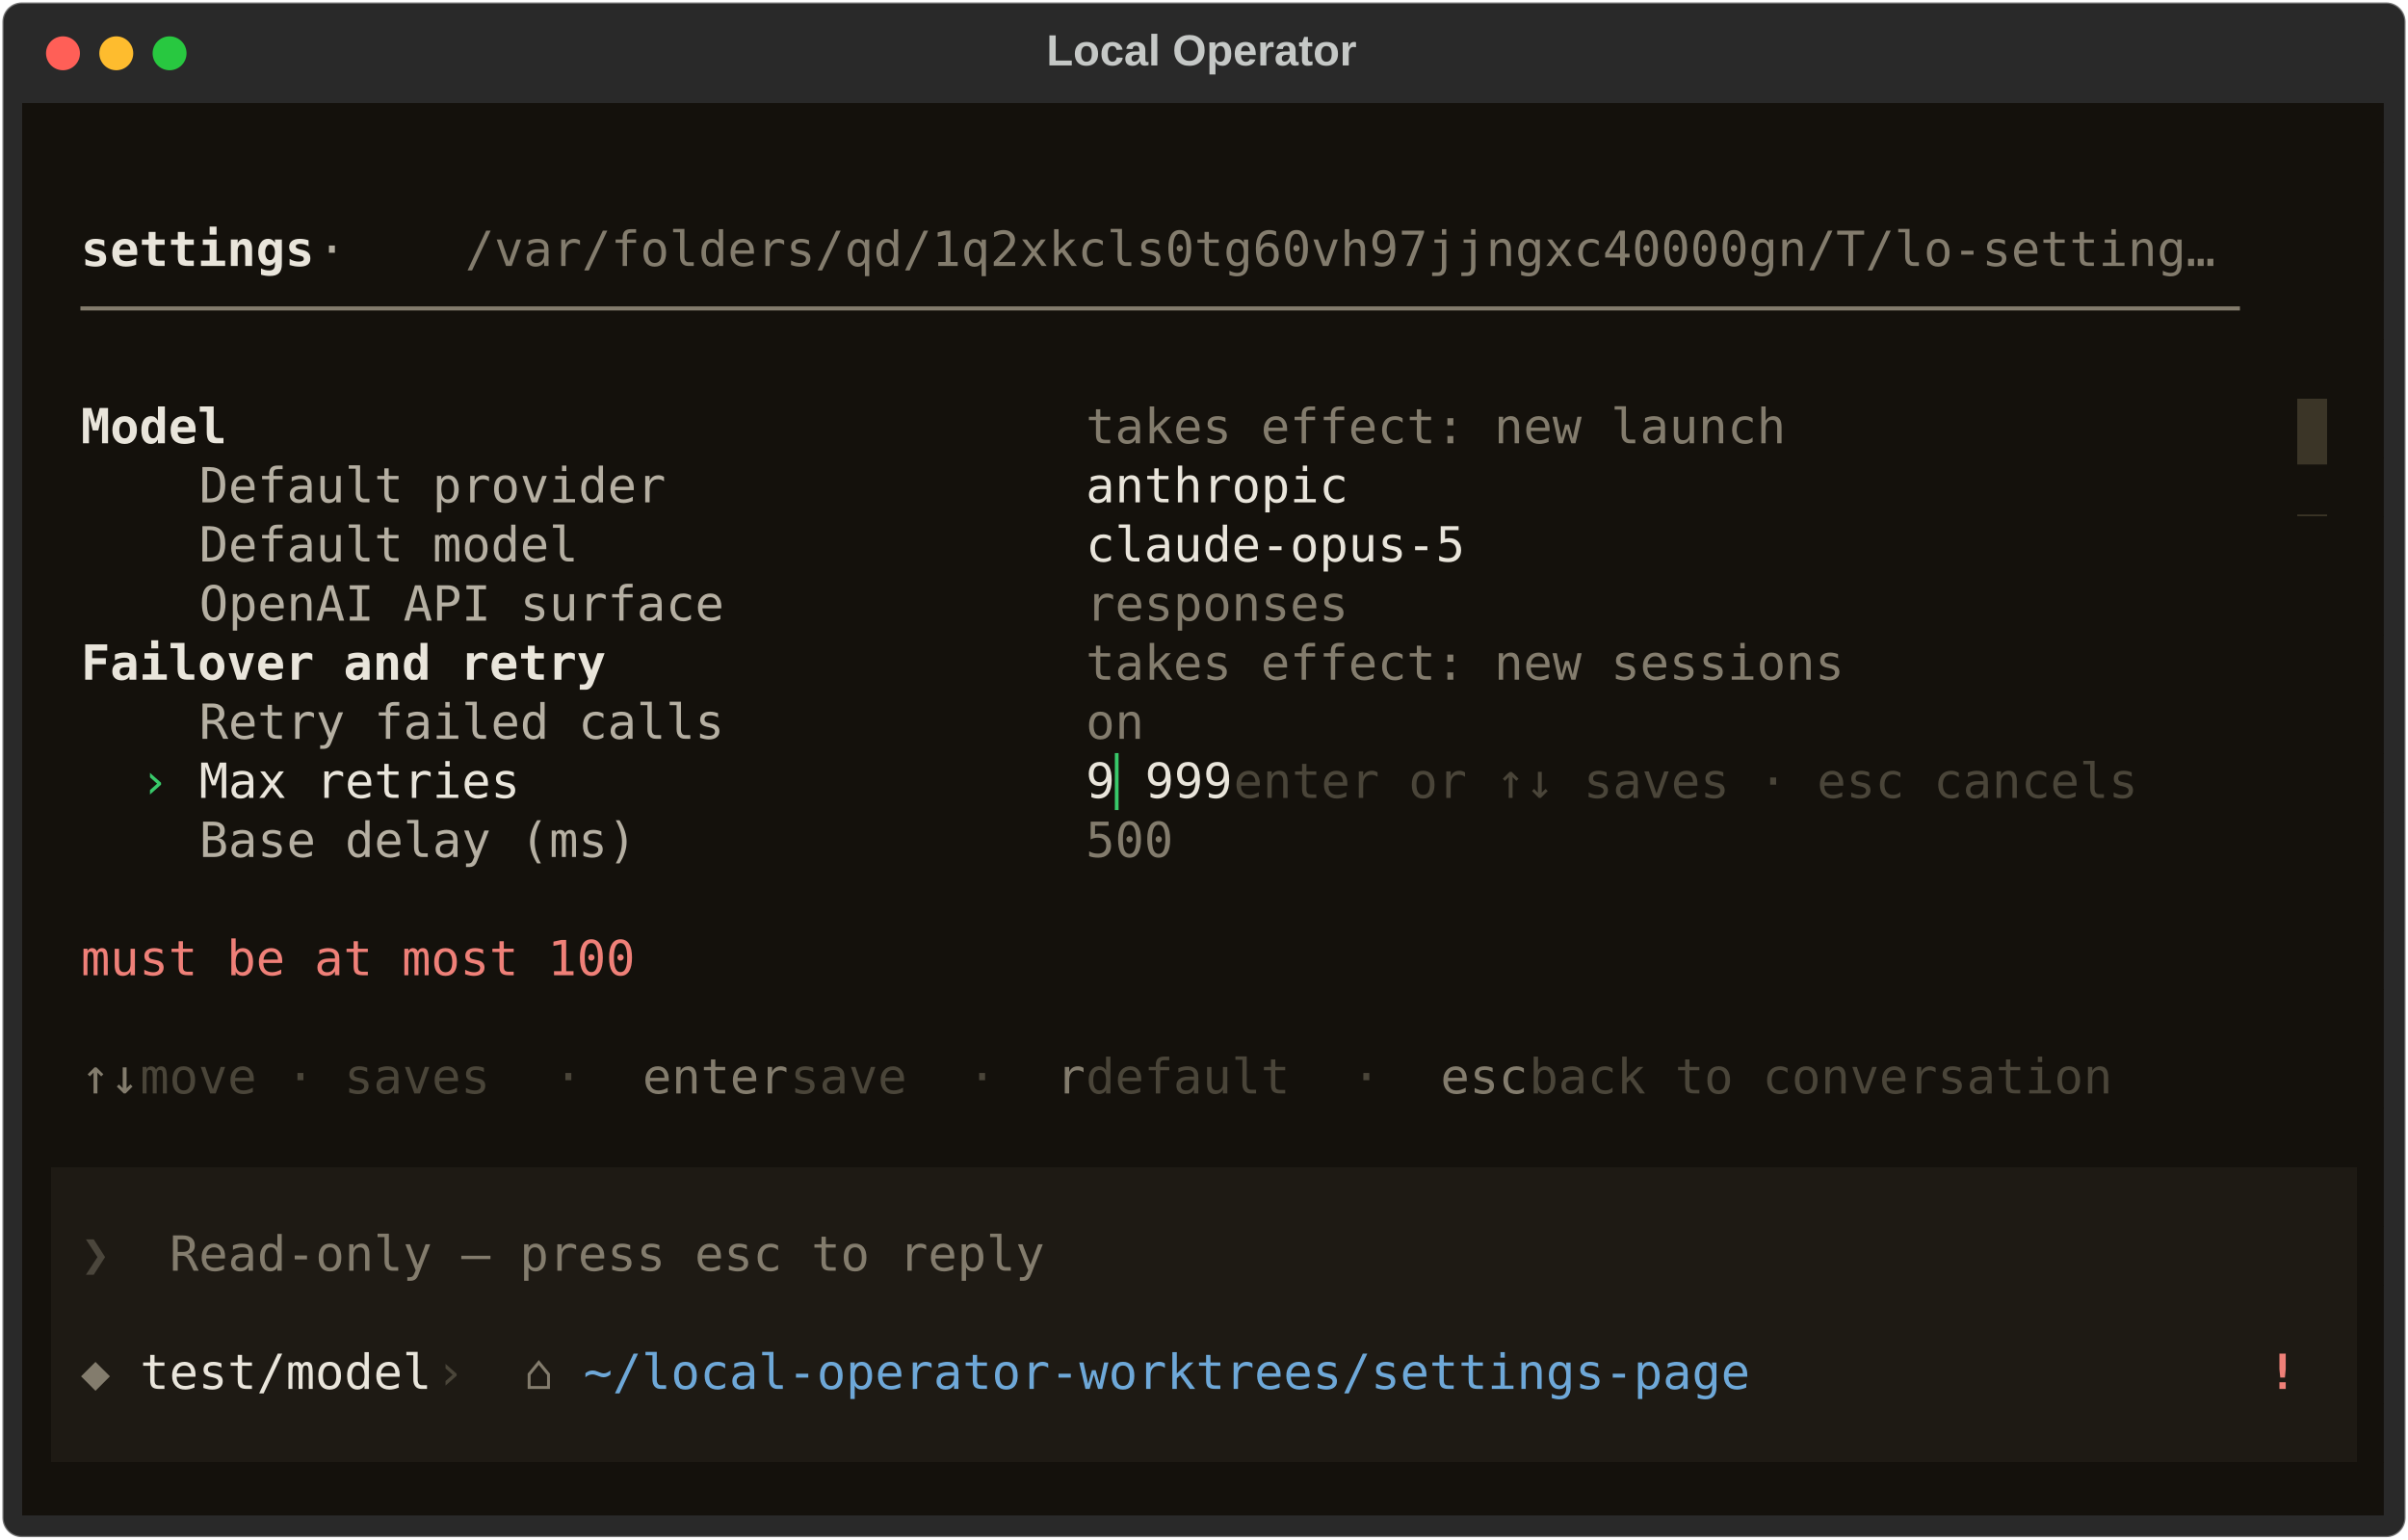
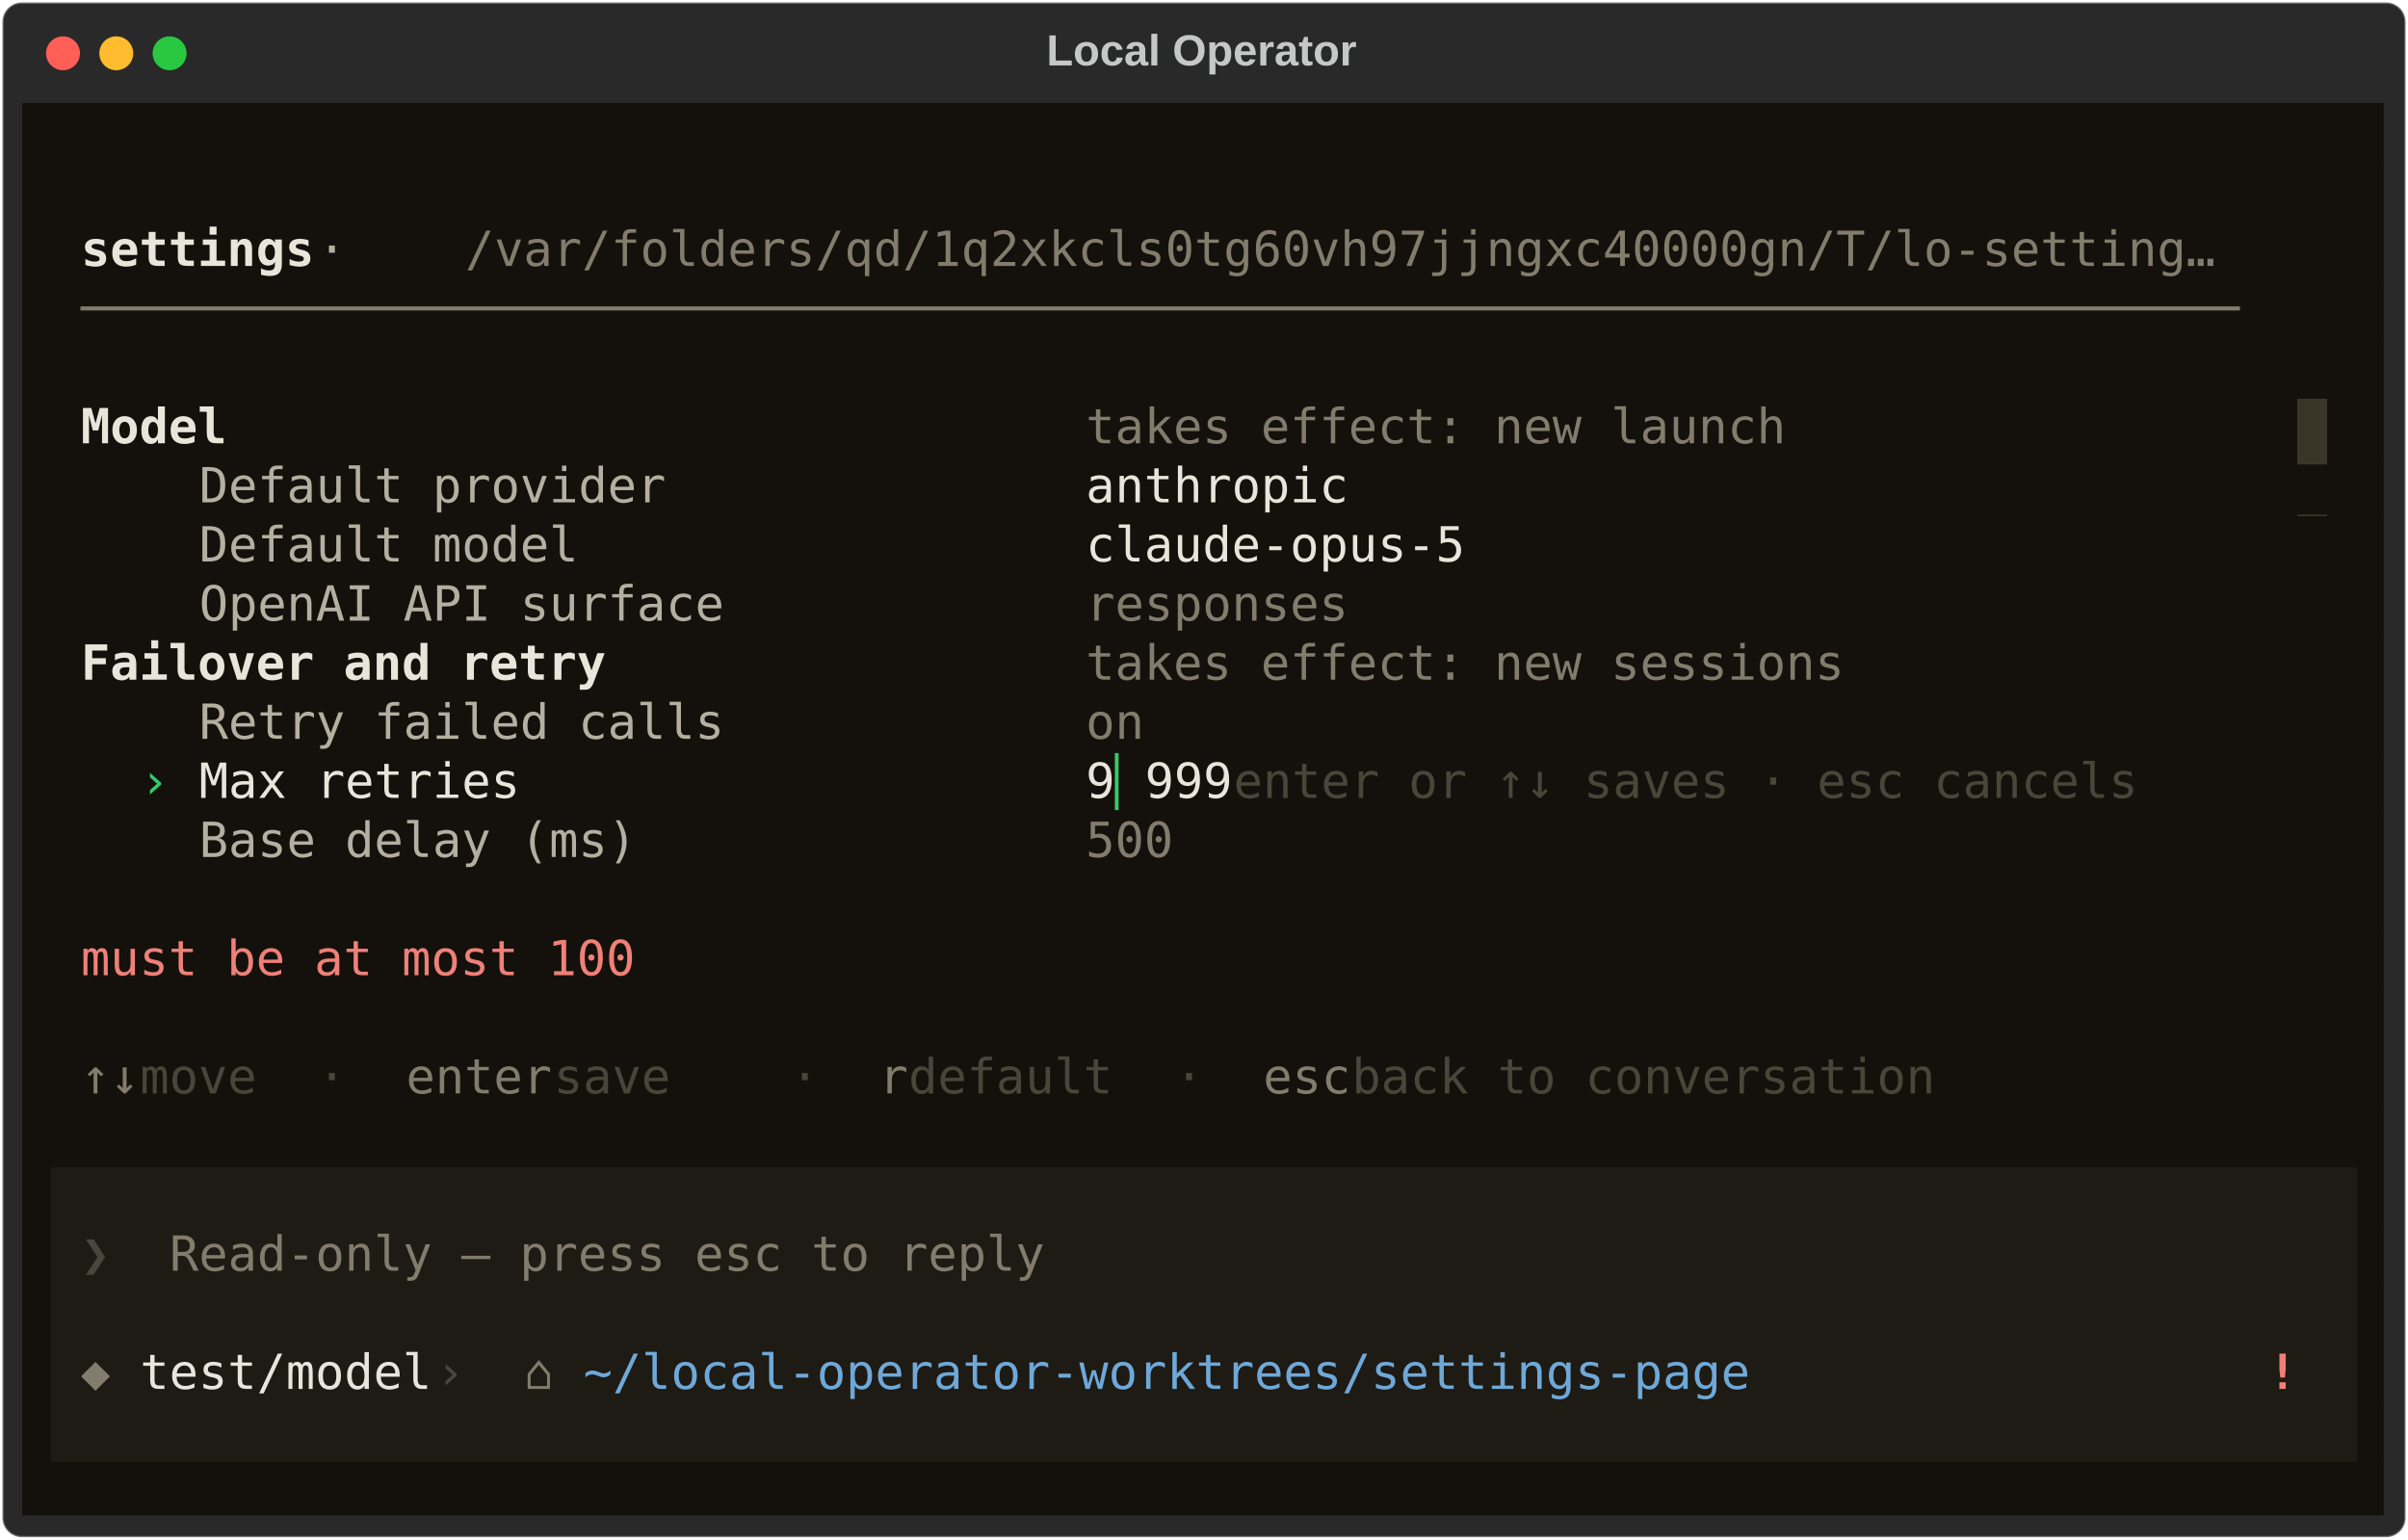
<svg xmlns="http://www.w3.org/2000/svg" class="rich-terminal" viewBox="0 0 994 635.6">
  <style>

    @font-face {
        font-family: "Fira Code";
        src: local("FiraCode-Regular"),
                url("https://cdnjs.cloudflare.com/ajax/libs/firacode/6.2.0/woff2/FiraCode-Regular.woff2") format("woff2"),
                url("https://cdnjs.cloudflare.com/ajax/libs/firacode/6.2.0/woff/FiraCode-Regular.woff") format("woff");
        font-style: normal;
        font-weight: 400;
    }
    @font-face {
        font-family: "Fira Code";
        src: local("FiraCode-Bold"),
                url("https://cdnjs.cloudflare.com/ajax/libs/firacode/6.2.0/woff2/FiraCode-Bold.woff2") format("woff2"),
                url("https://cdnjs.cloudflare.com/ajax/libs/firacode/6.2.0/woff/FiraCode-Bold.woff") format("woff");
        font-style: bold;
        font-weight: 700;
    }

-     .terminal-1583800616-matrix {
+     .terminal-2232222407-matrix {
        font-family: Fira Code, monospace;
        font-size: 20px;
        line-height: 24.4px;
        font-variant-east-asian: full-width;
    }

-     .terminal-1583800616-title {
+     .terminal-2232222407-title {
        font-size: 18px;
        font-weight: bold;
        font-family: arial;
    }

-     .terminal-1583800616-r1 { fill: #c5c8c6 }
- .terminal-1583800616-r2 { fill: #e9e5db;font-weight: bold }
- .terminal-1583800616-r3 { fill: #b5afa2 }
- .terminal-1583800616-r4 { fill: #837c6d }
- .terminal-1583800616-r5 { fill: #e9e5db }
- .terminal-1583800616-r6 { fill: #14110c }
- .terminal-1583800616-r7 { fill: #38c96a }
- .terminal-1583800616-r8 { fill: #4a4539 }
- .terminal-1583800616-r9 { fill: #ef8078 }
- .terminal-1583800616-r10 { fill: #4b463c }
- .terminal-1583800616-r11 { fill: #6ea8d8 }
- .terminal-1583800616-r12 { fill: #ef8078;font-weight: bold }
+     .terminal-2232222407-r1 { fill: #c5c8c6 }
+ .terminal-2232222407-r2 { fill: #e9e5db;font-weight: bold }
+ .terminal-2232222407-r3 { fill: #b5afa2 }
+ .terminal-2232222407-r4 { fill: #837c6d }
+ .terminal-2232222407-r5 { fill: #e9e5db }
+ .terminal-2232222407-r6 { fill: #14110c }
+ .terminal-2232222407-r7 { fill: #38c96a }
+ .terminal-2232222407-r8 { fill: #4a4539 }
+ .terminal-2232222407-r9 { fill: #ef8078 }
+ .terminal-2232222407-r10 { fill: #4b463c }
+ .terminal-2232222407-r11 { fill: #6ea8d8 }
+ .terminal-2232222407-r12 { fill: #ef8078;font-weight: bold }
    </style>
  <defs>
-     <clipPath id="terminal-1583800616-clip-terminal">
+     <clipPath id="terminal-2232222407-clip-terminal">
      <rect x="0" y="0" width="975.0" height="584.6" />
    </clipPath>
-     <clipPath id="terminal-1583800616-line-0">
+     <clipPath id="terminal-2232222407-line-0">
      <rect x="0" y="1.5" width="976" height="24.65" />
    </clipPath>
-     <clipPath id="terminal-1583800616-line-1">
+     <clipPath id="terminal-2232222407-line-1">
      <rect x="0" y="25.9" width="976" height="24.65" />
    </clipPath>
-     <clipPath id="terminal-1583800616-line-2">
+     <clipPath id="terminal-2232222407-line-2">
      <rect x="0" y="50.3" width="976" height="24.65" />
    </clipPath>
-     <clipPath id="terminal-1583800616-line-3">
+     <clipPath id="terminal-2232222407-line-3">
      <rect x="0" y="74.7" width="976" height="24.65" />
    </clipPath>
-     <clipPath id="terminal-1583800616-line-4">
+     <clipPath id="terminal-2232222407-line-4">
      <rect x="0" y="99.1" width="976" height="24.65" />
    </clipPath>
-     <clipPath id="terminal-1583800616-line-5">
+     <clipPath id="terminal-2232222407-line-5">
      <rect x="0" y="123.5" width="976" height="24.65" />
    </clipPath>
-     <clipPath id="terminal-1583800616-line-6">
+     <clipPath id="terminal-2232222407-line-6">
      <rect x="0" y="147.9" width="976" height="24.65" />
    </clipPath>
-     <clipPath id="terminal-1583800616-line-7">
+     <clipPath id="terminal-2232222407-line-7">
      <rect x="0" y="172.3" width="976" height="24.65" />
    </clipPath>
-     <clipPath id="terminal-1583800616-line-8">
+     <clipPath id="terminal-2232222407-line-8">
      <rect x="0" y="196.7" width="976" height="24.65" />
    </clipPath>
-     <clipPath id="terminal-1583800616-line-9">
+     <clipPath id="terminal-2232222407-line-9">
      <rect x="0" y="221.1" width="976" height="24.65" />
    </clipPath>
-     <clipPath id="terminal-1583800616-line-10">
+     <clipPath id="terminal-2232222407-line-10">
      <rect x="0" y="245.5" width="976" height="24.65" />
    </clipPath>
-     <clipPath id="terminal-1583800616-line-11">
+     <clipPath id="terminal-2232222407-line-11">
      <rect x="0" y="269.9" width="976" height="24.65" />
    </clipPath>
-     <clipPath id="terminal-1583800616-line-12">
+     <clipPath id="terminal-2232222407-line-12">
      <rect x="0" y="294.3" width="976" height="24.65" />
    </clipPath>
-     <clipPath id="terminal-1583800616-line-13">
+     <clipPath id="terminal-2232222407-line-13">
      <rect x="0" y="318.7" width="976" height="24.65" />
    </clipPath>
-     <clipPath id="terminal-1583800616-line-14">
+     <clipPath id="terminal-2232222407-line-14">
      <rect x="0" y="343.1" width="976" height="24.65" />
    </clipPath>
-     <clipPath id="terminal-1583800616-line-15">
+     <clipPath id="terminal-2232222407-line-15">
      <rect x="0" y="367.5" width="976" height="24.65" />
    </clipPath>
-     <clipPath id="terminal-1583800616-line-16">
+     <clipPath id="terminal-2232222407-line-16">
      <rect x="0" y="391.9" width="976" height="24.65" />
    </clipPath>
-     <clipPath id="terminal-1583800616-line-17">
+     <clipPath id="terminal-2232222407-line-17">
      <rect x="0" y="416.3" width="976" height="24.65" />
    </clipPath>
-     <clipPath id="terminal-1583800616-line-18">
+     <clipPath id="terminal-2232222407-line-18">
      <rect x="0" y="440.7" width="976" height="24.65" />
    </clipPath>
-     <clipPath id="terminal-1583800616-line-19">
+     <clipPath id="terminal-2232222407-line-19">
      <rect x="0" y="465.1" width="976" height="24.65" />
    </clipPath>
-     <clipPath id="terminal-1583800616-line-20">
+     <clipPath id="terminal-2232222407-line-20">
      <rect x="0" y="489.5" width="976" height="24.65" />
    </clipPath>
-     <clipPath id="terminal-1583800616-line-21">
+     <clipPath id="terminal-2232222407-line-21">
      <rect x="0" y="513.9" width="976" height="24.65" />
    </clipPath>
-     <clipPath id="terminal-1583800616-line-22">
+     <clipPath id="terminal-2232222407-line-22">
      <rect x="0" y="538.3" width="976" height="24.65" />
    </clipPath>
  </defs>
  <rect fill="#292929" stroke="rgba(255,255,255,0.35)" stroke-width="1" x="1" y="1" width="992" height="633.6" rx="8" />
-   <text class="terminal-1583800616-title" fill="#c5c8c6" text-anchor="middle" x="496" y="27">Local Operator</text>
+   <text class="terminal-2232222407-title" fill="#c5c8c6" text-anchor="middle" x="496" y="27">Local Operator</text>
  <g transform="translate(26,22)">
    <circle cx="0" cy="0" r="7" fill="#ff5f57" />
    <circle cx="22" cy="0" r="7" fill="#febc2e" />
    <circle cx="44" cy="0" r="7" fill="#28c840" />
  </g>
-   <g transform="translate(9, 41)" clip-path="url(#terminal-1583800616-clip-terminal)">
+   <g transform="translate(9, 41)" clip-path="url(#terminal-2232222407-clip-terminal)">
    <rect fill="#14110c" x="0" y="1.5" width="976" height="24.65" shape-rendering="crispEdges" />
    <rect fill="#14110c" x="0" y="25.9" width="12.2" height="24.65" shape-rendering="crispEdges" />
    <rect fill="#14110c" x="12.2" y="25.9" width="951.6" height="24.65" shape-rendering="crispEdges" />
    <rect fill="#14110c" x="963.8" y="25.9" width="12.2" height="24.65" shape-rendering="crispEdges" />
    <rect fill="#14110c" x="0" y="50.3" width="12.2" height="24.65" shape-rendering="crispEdges" />
    <rect fill="#14110c" x="12.2" y="50.3" width="12.2" height="24.65" shape-rendering="crispEdges" />
    <rect fill="#14110c" x="24.4" y="50.3" width="97.6" height="24.65" shape-rendering="crispEdges" />
    <rect fill="#14110c" x="122" y="50.3" width="61" height="24.65" shape-rendering="crispEdges" />
    <rect fill="#14110c" x="183" y="50.3" width="732" height="24.65" shape-rendering="crispEdges" />
    <rect fill="#14110c" x="915" y="50.3" width="36.6" height="24.65" shape-rendering="crispEdges" />
    <rect fill="#14110c" x="951.6" y="50.3" width="12.2" height="24.65" shape-rendering="crispEdges" />
    <rect fill="#14110c" x="963.8" y="50.3" width="12.2" height="24.65" shape-rendering="crispEdges" />
    <rect fill="#14110c" x="0" y="74.7" width="12.2" height="24.65" shape-rendering="crispEdges" />
    <rect fill="#14110c" x="12.2" y="74.7" width="12.2" height="24.65" shape-rendering="crispEdges" />
    <rect fill="#14110c" x="24.4" y="74.7" width="902.8" height="24.65" shape-rendering="crispEdges" />
    <rect fill="#14110c" x="927.2" y="74.7" width="24.4" height="24.65" shape-rendering="crispEdges" />
    <rect fill="#14110c" x="951.6" y="74.7" width="12.2" height="24.65" shape-rendering="crispEdges" />
    <rect fill="#14110c" x="963.8" y="74.7" width="12.2" height="24.65" shape-rendering="crispEdges" />
    <rect fill="#14110c" x="0" y="99.1" width="12.2" height="24.65" shape-rendering="crispEdges" />
    <rect fill="#14110c" x="12.2" y="99.1" width="12.2" height="24.65" shape-rendering="crispEdges" />
    <rect fill="#14110c" x="24.4" y="99.1" width="927.2" height="24.65" shape-rendering="crispEdges" />
    <rect fill="#14110c" x="951.6" y="99.1" width="12.2" height="24.65" shape-rendering="crispEdges" />
    <rect fill="#14110c" x="963.8" y="99.1" width="12.2" height="24.65" shape-rendering="crispEdges" />
    <rect fill="#14110c" x="0" y="123.5" width="12.2" height="24.65" shape-rendering="crispEdges" />
    <rect fill="#14110c" x="12.2" y="123.5" width="12.2" height="24.65" shape-rendering="crispEdges" />
    <rect fill="#14110c" x="24.4" y="123.5" width="61" height="24.65" shape-rendering="crispEdges" />
    <rect fill="#14110c" x="85.4" y="123.5" width="353.8" height="24.65" shape-rendering="crispEdges" />
    <rect fill="#14110c" x="439.2" y="123.5" width="292.8" height="24.65" shape-rendering="crispEdges" />
    <rect fill="#14110c" x="732" y="123.5" width="207.4" height="24.65" shape-rendering="crispEdges" />
    <rect fill="#3b3527" x="939.4" y="123.5" width="12.2" height="24.65" shape-rendering="crispEdges" />
    <rect fill="#14110c" x="951.6" y="123.5" width="12.2" height="24.65" shape-rendering="crispEdges" />
    <rect fill="#14110c" x="963.8" y="123.5" width="12.2" height="24.65" shape-rendering="crispEdges" />
    <rect fill="#14110c" x="0" y="147.9" width="12.2" height="24.65" shape-rendering="crispEdges" />
    <rect fill="#14110c" x="12.2" y="147.9" width="12.2" height="24.65" shape-rendering="crispEdges" />
    <rect fill="#14110c" x="24.4" y="147.9" width="24.4" height="24.65" shape-rendering="crispEdges" />
    <rect fill="#14110c" x="48.8" y="147.9" width="24.4" height="24.65" shape-rendering="crispEdges" />
    <rect fill="#14110c" x="73.2" y="147.9" width="195.2" height="24.65" shape-rendering="crispEdges" />
    <rect fill="#14110c" x="268.4" y="147.9" width="170.8" height="24.65" shape-rendering="crispEdges" />
    <rect fill="#14110c" x="439.2" y="147.9" width="109.8" height="24.65" shape-rendering="crispEdges" />
    <rect fill="#14110c" x="549" y="147.9" width="390.4" height="24.65" shape-rendering="crispEdges" />
    <rect fill="#3b3527" x="939.4" y="147.9" width="12.2" height="24.65" shape-rendering="crispEdges" />
    <rect fill="#14110c" x="951.6" y="147.9" width="12.2" height="24.65" shape-rendering="crispEdges" />
    <rect fill="#14110c" x="963.8" y="147.9" width="12.2" height="24.65" shape-rendering="crispEdges" />
    <rect fill="#14110c" x="0" y="172.3" width="12.2" height="24.65" shape-rendering="crispEdges" />
    <rect fill="#14110c" x="12.2" y="172.3" width="12.2" height="24.65" shape-rendering="crispEdges" />
    <rect fill="#14110c" x="24.4" y="172.3" width="24.4" height="24.65" shape-rendering="crispEdges" />
    <rect fill="#14110c" x="48.8" y="172.3" width="24.4" height="24.65" shape-rendering="crispEdges" />
    <rect fill="#14110c" x="73.2" y="172.3" width="158.6" height="24.65" shape-rendering="crispEdges" />
    <rect fill="#14110c" x="231.8" y="172.3" width="207.4" height="24.65" shape-rendering="crispEdges" />
    <rect fill="#14110c" x="439.2" y="172.3" width="158.6" height="24.65" shape-rendering="crispEdges" />
    <rect fill="#14110c" x="597.8" y="172.3" width="341.6" height="24.65" shape-rendering="crispEdges" />
    <rect fill="#14110c" x="939.4" y="172.3" width="12.2" height="24.65" shape-rendering="crispEdges" />
    <rect fill="#14110c" x="951.6" y="172.3" width="12.2" height="24.65" shape-rendering="crispEdges" />
    <rect fill="#14110c" x="963.8" y="172.3" width="12.2" height="24.65" shape-rendering="crispEdges" />
    <rect fill="#14110c" x="0" y="196.7" width="12.2" height="24.65" shape-rendering="crispEdges" />
    <rect fill="#14110c" x="12.2" y="196.7" width="12.2" height="24.65" shape-rendering="crispEdges" />
    <rect fill="#14110c" x="24.4" y="196.7" width="24.4" height="24.65" shape-rendering="crispEdges" />
    <rect fill="#14110c" x="48.8" y="196.7" width="24.4" height="24.65" shape-rendering="crispEdges" />
    <rect fill="#14110c" x="73.2" y="196.7" width="219.6" height="24.65" shape-rendering="crispEdges" />
    <rect fill="#14110c" x="292.8" y="196.7" width="146.4" height="24.65" shape-rendering="crispEdges" />
    <rect fill="#14110c" x="439.2" y="196.7" width="109.8" height="24.65" shape-rendering="crispEdges" />
    <rect fill="#14110c" x="549" y="196.7" width="390.4" height="24.65" shape-rendering="crispEdges" />
    <rect fill="#14110c" x="939.4" y="196.7" width="12.2" height="24.65" shape-rendering="crispEdges" />
    <rect fill="#14110c" x="951.6" y="196.7" width="12.2" height="24.65" shape-rendering="crispEdges" />
    <rect fill="#14110c" x="963.8" y="196.7" width="12.2" height="24.65" shape-rendering="crispEdges" />
    <rect fill="#14110c" x="0" y="221.1" width="12.2" height="24.65" shape-rendering="crispEdges" />
    <rect fill="#14110c" x="12.2" y="221.1" width="12.2" height="24.65" shape-rendering="crispEdges" />
    <rect fill="#14110c" x="24.4" y="221.1" width="219.6" height="24.65" shape-rendering="crispEdges" />
    <rect fill="#14110c" x="244" y="221.1" width="195.2" height="24.65" shape-rendering="crispEdges" />
    <rect fill="#14110c" x="439.2" y="221.1" width="317.2" height="24.65" shape-rendering="crispEdges" />
    <rect fill="#14110c" x="756.4" y="221.1" width="183" height="24.65" shape-rendering="crispEdges" />
    <rect fill="#14110c" x="939.4" y="221.1" width="12.2" height="24.65" shape-rendering="crispEdges" />
    <rect fill="#14110c" x="951.6" y="221.1" width="12.2" height="24.65" shape-rendering="crispEdges" />
    <rect fill="#14110c" x="963.8" y="221.1" width="12.2" height="24.65" shape-rendering="crispEdges" />
    <rect fill="#14110c" x="0" y="245.5" width="12.2" height="24.65" shape-rendering="crispEdges" />
    <rect fill="#14110c" x="12.2" y="245.5" width="12.2" height="24.65" shape-rendering="crispEdges" />
    <rect fill="#14110c" x="24.4" y="245.5" width="24.4" height="24.65" shape-rendering="crispEdges" />
    <rect fill="#14110c" x="48.8" y="245.5" width="24.4" height="24.65" shape-rendering="crispEdges" />
    <rect fill="#14110c" x="73.2" y="245.5" width="219.6" height="24.65" shape-rendering="crispEdges" />
    <rect fill="#14110c" x="292.8" y="245.5" width="146.4" height="24.65" shape-rendering="crispEdges" />
    <rect fill="#14110c" x="439.2" y="245.5" width="24.4" height="24.65" shape-rendering="crispEdges" />
    <rect fill="#14110c" x="463.6" y="245.5" width="475.8" height="24.65" shape-rendering="crispEdges" />
    <rect fill="#14110c" x="939.4" y="245.5" width="12.2" height="24.65" shape-rendering="crispEdges" />
    <rect fill="#14110c" x="951.6" y="245.5" width="12.2" height="24.65" shape-rendering="crispEdges" />
    <rect fill="#14110c" x="963.8" y="245.5" width="12.2" height="24.65" shape-rendering="crispEdges" />
    <rect fill="#14110c" x="0" y="269.9" width="12.2" height="24.65" shape-rendering="crispEdges" />
    <rect fill="#14110c" x="12.2" y="269.9" width="12.2" height="24.65" shape-rendering="crispEdges" />
    <rect fill="#14110c" x="24.4" y="269.9" width="24.4" height="24.65" shape-rendering="crispEdges" />
    <rect fill="#14110c" x="48.8" y="269.9" width="24.4" height="24.65" shape-rendering="crispEdges" />
    <rect fill="#14110c" x="73.2" y="269.9" width="134.2" height="24.65" shape-rendering="crispEdges" />
    <rect fill="#14110c" x="207.4" y="269.9" width="231.8" height="24.65" shape-rendering="crispEdges" />
    <rect fill="#14110c" x="439.2" y="269.9" width="12.2" height="24.65" shape-rendering="crispEdges" />
    <rect fill="#14110c" x="451.4" y="269.9" width="12.2" height="24.65" shape-rendering="crispEdges" />
    <rect fill="#14110c" x="463.6" y="269.9" width="36.6" height="24.65" shape-rendering="crispEdges" />
    <rect fill="#14110c" x="500.2" y="269.9" width="402.6" height="24.65" shape-rendering="crispEdges" />
    <rect fill="#14110c" x="902.8" y="269.9" width="36.6" height="24.65" shape-rendering="crispEdges" />
    <rect fill="#14110c" x="939.4" y="269.9" width="12.2" height="24.65" shape-rendering="crispEdges" />
    <rect fill="#14110c" x="951.6" y="269.9" width="12.2" height="24.65" shape-rendering="crispEdges" />
    <rect fill="#14110c" x="963.8" y="269.9" width="12.2" height="24.65" shape-rendering="crispEdges" />
    <rect fill="#14110c" x="0" y="294.3" width="12.2" height="24.65" shape-rendering="crispEdges" />
    <rect fill="#14110c" x="12.2" y="294.3" width="12.2" height="24.65" shape-rendering="crispEdges" />
    <rect fill="#14110c" x="24.4" y="294.3" width="24.4" height="24.65" shape-rendering="crispEdges" />
    <rect fill="#14110c" x="48.8" y="294.3" width="24.4" height="24.65" shape-rendering="crispEdges" />
    <rect fill="#14110c" x="73.2" y="294.3" width="183" height="24.65" shape-rendering="crispEdges" />
    <rect fill="#14110c" x="256.2" y="294.3" width="183" height="24.65" shape-rendering="crispEdges" />
    <rect fill="#14110c" x="439.2" y="294.3" width="36.6" height="24.65" shape-rendering="crispEdges" />
    <rect fill="#14110c" x="475.8" y="294.3" width="463.6" height="24.65" shape-rendering="crispEdges" />
    <rect fill="#14110c" x="939.4" y="294.3" width="12.2" height="24.65" shape-rendering="crispEdges" />
    <rect fill="#14110c" x="951.6" y="294.3" width="12.2" height="24.65" shape-rendering="crispEdges" />
    <rect fill="#14110c" x="963.8" y="294.3" width="12.2" height="24.65" shape-rendering="crispEdges" />
    <rect fill="#14110c" x="0" y="318.7" width="12.2" height="24.65" shape-rendering="crispEdges" />
    <rect fill="#14110c" x="12.2" y="318.7" width="12.2" height="24.65" shape-rendering="crispEdges" />
    <rect fill="#14110c" x="24.4" y="318.7" width="927.2" height="24.65" shape-rendering="crispEdges" />
    <rect fill="#14110c" x="951.6" y="318.7" width="12.2" height="24.65" shape-rendering="crispEdges" />
    <rect fill="#14110c" x="963.8" y="318.7" width="12.2" height="24.65" shape-rendering="crispEdges" />
    <rect fill="#14110c" x="0" y="343.1" width="12.2" height="24.65" shape-rendering="crispEdges" />
    <rect fill="#14110c" x="12.2" y="343.1" width="12.2" height="24.65" shape-rendering="crispEdges" />
    <rect fill="#14110c" x="24.4" y="343.1" width="231.8" height="24.65" shape-rendering="crispEdges" />
    <rect fill="#14110c" x="256.2" y="343.1" width="695.4" height="24.65" shape-rendering="crispEdges" />
    <rect fill="#14110c" x="951.6" y="343.1" width="12.2" height="24.65" shape-rendering="crispEdges" />
    <rect fill="#14110c" x="963.8" y="343.1" width="12.2" height="24.65" shape-rendering="crispEdges" />
    <rect fill="#14110c" x="0" y="367.5" width="12.2" height="24.65" shape-rendering="crispEdges" />
    <rect fill="#14110c" x="12.2" y="367.5" width="12.2" height="24.65" shape-rendering="crispEdges" />
    <rect fill="#14110c" x="24.4" y="367.5" width="927.2" height="24.65" shape-rendering="crispEdges" />
    <rect fill="#14110c" x="951.6" y="367.5" width="12.2" height="24.65" shape-rendering="crispEdges" />
    <rect fill="#14110c" x="963.8" y="367.5" width="12.2" height="24.65" shape-rendering="crispEdges" />
    <rect fill="#14110c" x="0" y="391.9" width="12.2" height="24.65" shape-rendering="crispEdges" />
    <rect fill="#14110c" x="12.2" y="391.9" width="12.2" height="24.65" shape-rendering="crispEdges" />
    <rect fill="#14110c" x="24.4" y="391.9" width="24.4" height="24.65" shape-rendering="crispEdges" />
-     <rect fill="#14110c" x="48.8" y="391.9" width="170.8" height="24.65" shape-rendering="crispEdges" />
-     <rect fill="#14110c" x="219.6" y="391.9" width="36.6" height="24.65" shape-rendering="crispEdges" />
-     <rect fill="#14110c" x="256.2" y="391.9" width="61" height="24.65" shape-rendering="crispEdges" />
-     <rect fill="#14110c" x="317.2" y="391.9" width="73.2" height="24.65" shape-rendering="crispEdges" />
-     <rect fill="#14110c" x="390.4" y="391.9" width="36.6" height="24.65" shape-rendering="crispEdges" />
-     <rect fill="#14110c" x="427" y="391.9" width="12.2" height="24.65" shape-rendering="crispEdges" />
-     <rect fill="#14110c" x="439.2" y="391.9" width="109.8" height="24.65" shape-rendering="crispEdges" />
-     <rect fill="#14110c" x="549" y="391.9" width="36.6" height="24.65" shape-rendering="crispEdges" />
-     <rect fill="#14110c" x="585.6" y="391.9" width="36.6" height="24.65" shape-rendering="crispEdges" />
-     <rect fill="#14110c" x="622.2" y="391.9" width="256.2" height="24.65" shape-rendering="crispEdges" />
-     <rect fill="#14110c" x="878.4" y="391.9" width="73.2" height="24.65" shape-rendering="crispEdges" />
+     <rect fill="#14110c" x="48.8" y="391.9" width="73.2" height="24.65" shape-rendering="crispEdges" />
+     <rect fill="#14110c" x="122" y="391.9" width="36.6" height="24.65" shape-rendering="crispEdges" />
+     <rect fill="#14110c" x="158.6" y="391.9" width="61" height="24.65" shape-rendering="crispEdges" />
+     <rect fill="#14110c" x="219.6" y="391.9" width="73.2" height="24.65" shape-rendering="crispEdges" />
+     <rect fill="#14110c" x="292.8" y="391.9" width="24.4" height="24.65" shape-rendering="crispEdges" />
+     <rect fill="#14110c" x="317.2" y="391.9" width="36.6" height="24.65" shape-rendering="crispEdges" />
+     <rect fill="#14110c" x="353.8" y="391.9" width="12.2" height="24.65" shape-rendering="crispEdges" />
+     <rect fill="#14110c" x="366" y="391.9" width="109.8" height="24.65" shape-rendering="crispEdges" />
+     <rect fill="#14110c" x="475.8" y="391.9" width="36.6" height="24.65" shape-rendering="crispEdges" />
+     <rect fill="#14110c" x="512.4" y="391.9" width="36.6" height="24.65" shape-rendering="crispEdges" />
+     <rect fill="#14110c" x="549" y="391.9" width="256.2" height="24.65" shape-rendering="crispEdges" />
+     <rect fill="#14110c" x="805.2" y="391.9" width="146.4" height="24.65" shape-rendering="crispEdges" />
    <rect fill="#14110c" x="951.6" y="391.9" width="12.2" height="24.65" shape-rendering="crispEdges" />
    <rect fill="#14110c" x="963.8" y="391.9" width="12.2" height="24.65" shape-rendering="crispEdges" />
    <rect fill="#14110c" x="0" y="416.3" width="12.2" height="24.65" shape-rendering="crispEdges" />
    <rect fill="#14110c" x="12.2" y="416.3" width="951.6" height="24.65" shape-rendering="crispEdges" />
    <rect fill="#14110c" x="963.8" y="416.3" width="12.2" height="24.65" shape-rendering="crispEdges" />
    <rect fill="#14110c" x="0" y="440.7" width="12.2" height="24.65" shape-rendering="crispEdges" />
    <rect fill="#1e1a14" x="12.2" y="440.7" width="951.6" height="24.65" shape-rendering="crispEdges" />
    <rect fill="#14110c" x="963.8" y="440.7" width="12.2" height="24.65" shape-rendering="crispEdges" />
    <rect fill="#14110c" x="0" y="465.1" width="12.2" height="24.65" shape-rendering="crispEdges" />
    <rect fill="#1e1a14" x="12.2" y="465.1" width="12.2" height="24.65" shape-rendering="crispEdges" />
    <rect fill="#1e1a14" x="24.4" y="465.1" width="12.2" height="24.65" shape-rendering="crispEdges" />
    <rect fill="#1e1a14" x="36.6" y="465.1" width="12.2" height="24.65" shape-rendering="crispEdges" />
    <rect fill="#1e1a14" x="48.8" y="465.1" width="12.2" height="24.65" shape-rendering="crispEdges" />
    <rect fill="#1e1a14" x="61" y="465.1" width="366" height="24.65" shape-rendering="crispEdges" />
    <rect fill="#1e1a14" x="427" y="465.1" width="512.4" height="24.65" shape-rendering="crispEdges" />
    <rect fill="#1e1a14" x="939.4" y="465.1" width="12.2" height="24.65" shape-rendering="crispEdges" />
    <rect fill="#1e1a14" x="951.6" y="465.1" width="12.2" height="24.65" shape-rendering="crispEdges" />
    <rect fill="#14110c" x="963.8" y="465.1" width="12.2" height="24.65" shape-rendering="crispEdges" />
    <rect fill="#14110c" x="0" y="489.5" width="12.2" height="24.65" shape-rendering="crispEdges" />
    <rect fill="#1e1a14" x="12.2" y="489.5" width="12.2" height="24.65" shape-rendering="crispEdges" />
    <rect fill="#1e1a14" x="24.4" y="489.5" width="927.2" height="24.65" shape-rendering="crispEdges" />
    <rect fill="#1e1a14" x="951.6" y="489.5" width="12.2" height="24.65" shape-rendering="crispEdges" />
    <rect fill="#14110c" x="963.8" y="489.5" width="12.2" height="24.65" shape-rendering="crispEdges" />
    <rect fill="#14110c" x="0" y="513.9" width="12.2" height="24.65" shape-rendering="crispEdges" />
    <rect fill="#1e1a14" x="12.2" y="513.9" width="12.2" height="24.65" shape-rendering="crispEdges" />
    <rect fill="#1e1a14" x="24.4" y="513.9" width="24.4" height="24.65" shape-rendering="crispEdges" />
    <rect fill="#1e1a14" x="48.8" y="513.9" width="122" height="24.65" shape-rendering="crispEdges" />
    <rect fill="#1e1a14" x="170.8" y="513.9" width="36.6" height="24.65" shape-rendering="crispEdges" />
    <rect fill="#1e1a14" x="207.4" y="513.9" width="24.4" height="24.65" shape-rendering="crispEdges" />
    <rect fill="#1e1a14" x="231.8" y="513.9" width="488" height="24.65" shape-rendering="crispEdges" />
    <rect fill="#1e1a14" x="719.8" y="513.9" width="207.4" height="24.65" shape-rendering="crispEdges" />
    <rect fill="#1e1a14" x="927.2" y="513.9" width="12.2" height="24.65" shape-rendering="crispEdges" />
    <rect fill="#1e1a14" x="939.4" y="513.9" width="12.2" height="24.65" shape-rendering="crispEdges" />
    <rect fill="#1e1a14" x="951.6" y="513.9" width="12.2" height="24.65" shape-rendering="crispEdges" />
    <rect fill="#14110c" x="963.8" y="513.9" width="12.2" height="24.65" shape-rendering="crispEdges" />
    <rect fill="#14110c" x="0" y="538.3" width="12.2" height="24.65" shape-rendering="crispEdges" />
    <rect fill="#1e1a14" x="12.2" y="538.3" width="951.6" height="24.65" shape-rendering="crispEdges" />
    <rect fill="#14110c" x="963.8" y="538.3" width="12.2" height="24.65" shape-rendering="crispEdges" />
    <rect fill="#14110c" x="0" y="562.7" width="976" height="24.65" shape-rendering="crispEdges" />
-     <g class="terminal-1583800616-matrix">
-       <text class="terminal-1583800616-r1" x="976" y="20" textLength="12.2" clip-path="url(#terminal-1583800616-line-0)">
- </text>
-       <text class="terminal-1583800616-r1" x="976" y="44.4" textLength="12.2" clip-path="url(#terminal-1583800616-line-1)">
- </text>
-       <text class="terminal-1583800616-r2" x="24.4" y="68.8" textLength="97.6" clip-path="url(#terminal-1583800616-line-2)">settings</text>
-       <text class="terminal-1583800616-r3" x="122" y="68.8" textLength="61" clip-path="url(#terminal-1583800616-line-2)">  ·  </text>
-       <text class="terminal-1583800616-r4" x="183" y="68.8" textLength="732" clip-path="url(#terminal-1583800616-line-2)">/var/folders/qd/1q2xkcls0tg60vh97jjngxc40000gn/T/lo-setting…</text>
-       <text class="terminal-1583800616-r1" x="976" y="68.8" textLength="12.2" clip-path="url(#terminal-1583800616-line-2)">
- </text>
-       <text class="terminal-1583800616-r4" x="24.4" y="93.2" textLength="902.8" clip-path="url(#terminal-1583800616-line-3)">──────────────────────────────────────────────────────────────────────────</text>
-       <text class="terminal-1583800616-r1" x="976" y="93.2" textLength="12.2" clip-path="url(#terminal-1583800616-line-3)">
- </text>
-       <text class="terminal-1583800616-r1" x="976" y="117.6" textLength="12.2" clip-path="url(#terminal-1583800616-line-4)">
- </text>
-       <text class="terminal-1583800616-r2" x="24.4" y="142" textLength="61" clip-path="url(#terminal-1583800616-line-5)">Model</text>
-       <text class="terminal-1583800616-r4" x="439.2" y="142" textLength="292.8" clip-path="url(#terminal-1583800616-line-5)">takes effect: new launch</text>
-       <text class="terminal-1583800616-r1" x="976" y="142" textLength="12.2" clip-path="url(#terminal-1583800616-line-5)">
- </text>
-       <text class="terminal-1583800616-r3" x="73.2" y="166.4" textLength="195.2" clip-path="url(#terminal-1583800616-line-6)">Default provider</text>
-       <text class="terminal-1583800616-r5" x="439.2" y="166.4" textLength="109.8" clip-path="url(#terminal-1583800616-line-6)">anthropic</text>
-       <text class="terminal-1583800616-r6" x="939.4" y="166.4" textLength="12.2" clip-path="url(#terminal-1583800616-line-6)">▇</text>
-       <text class="terminal-1583800616-r1" x="976" y="166.4" textLength="12.2" clip-path="url(#terminal-1583800616-line-6)">
- </text>
-       <text class="terminal-1583800616-r3" x="73.2" y="190.8" textLength="158.6" clip-path="url(#terminal-1583800616-line-7)">Default model</text>
-       <text class="terminal-1583800616-r5" x="439.2" y="190.8" textLength="158.6" clip-path="url(#terminal-1583800616-line-7)">claude-opus-5</text>
-       <text class="terminal-1583800616-r1" x="976" y="190.8" textLength="12.2" clip-path="url(#terminal-1583800616-line-7)">
- </text>
-       <text class="terminal-1583800616-r3" x="73.2" y="215.2" textLength="219.6" clip-path="url(#terminal-1583800616-line-8)">OpenAI API surface</text>
-       <text class="terminal-1583800616-r4" x="439.2" y="215.2" textLength="109.8" clip-path="url(#terminal-1583800616-line-8)">responses</text>
-       <text class="terminal-1583800616-r1" x="976" y="215.2" textLength="12.2" clip-path="url(#terminal-1583800616-line-8)">
- </text>
-       <text class="terminal-1583800616-r2" x="24.4" y="239.6" textLength="219.6" clip-path="url(#terminal-1583800616-line-9)">Failover and retry</text>
-       <text class="terminal-1583800616-r4" x="439.2" y="239.6" textLength="317.2" clip-path="url(#terminal-1583800616-line-9)">takes effect: new sessions</text>
-       <text class="terminal-1583800616-r1" x="976" y="239.6" textLength="12.2" clip-path="url(#terminal-1583800616-line-9)">
- </text>
-       <text class="terminal-1583800616-r3" x="73.2" y="264" textLength="219.6" clip-path="url(#terminal-1583800616-line-10)">Retry failed calls</text>
-       <text class="terminal-1583800616-r4" x="439.2" y="264" textLength="24.4" clip-path="url(#terminal-1583800616-line-10)">on</text>
-       <text class="terminal-1583800616-r1" x="976" y="264" textLength="12.2" clip-path="url(#terminal-1583800616-line-10)">
- </text>
-       <text class="terminal-1583800616-r7" x="48.8" y="288.4" textLength="24.4" clip-path="url(#terminal-1583800616-line-11)">› </text>
-       <text class="terminal-1583800616-r5" x="73.2" y="288.4" textLength="134.2" clip-path="url(#terminal-1583800616-line-11)">Max retries</text>
-       <text class="terminal-1583800616-r5" x="439.2" y="288.4" textLength="12.2" clip-path="url(#terminal-1583800616-line-11)">9</text>
-       <text class="terminal-1583800616-r7" x="451.4" y="288.4" textLength="12.2" clip-path="url(#terminal-1583800616-line-11)">▏</text>
-       <text class="terminal-1583800616-r5" x="463.6" y="288.4" textLength="36.6" clip-path="url(#terminal-1583800616-line-11)">999</text>
-       <text class="terminal-1583800616-r8" x="500.2" y="288.4" textLength="402.6" clip-path="url(#terminal-1583800616-line-11)">  enter or ↑↓ saves · esc cancels</text>
-       <text class="terminal-1583800616-r1" x="976" y="288.4" textLength="12.2" clip-path="url(#terminal-1583800616-line-11)">
- </text>
-       <text class="terminal-1583800616-r3" x="73.2" y="312.8" textLength="183" clip-path="url(#terminal-1583800616-line-12)">Base delay (ms)</text>
-       <text class="terminal-1583800616-r4" x="439.2" y="312.8" textLength="36.6" clip-path="url(#terminal-1583800616-line-12)">500</text>
-       <text class="terminal-1583800616-r1" x="976" y="312.8" textLength="12.2" clip-path="url(#terminal-1583800616-line-12)">
- </text>
-       <text class="terminal-1583800616-r1" x="976" y="337.2" textLength="12.2" clip-path="url(#terminal-1583800616-line-13)">
- </text>
-       <text class="terminal-1583800616-r9" x="24.4" y="361.6" textLength="231.8" clip-path="url(#terminal-1583800616-line-14)">must be at most 100</text>
-       <text class="terminal-1583800616-r1" x="976" y="361.6" textLength="12.2" clip-path="url(#terminal-1583800616-line-14)">
- </text>
-       <text class="terminal-1583800616-r1" x="976" y="386" textLength="12.2" clip-path="url(#terminal-1583800616-line-15)">
- </text>
-       <text class="terminal-1583800616-r4" x="24.4" y="410.4" textLength="24.4" clip-path="url(#terminal-1583800616-line-16)">↑↓</text>
-       <text class="terminal-1583800616-r8" x="48.8" y="410.4" textLength="170.8" clip-path="url(#terminal-1583800616-line-16)">  move · saves</text>
-       <text class="terminal-1583800616-r8" x="219.6" y="410.4" textLength="36.6" clip-path="url(#terminal-1583800616-line-16)"> · </text>
-       <text class="terminal-1583800616-r4" x="256.2" y="410.4" textLength="61" clip-path="url(#terminal-1583800616-line-16)">enter</text>
-       <text class="terminal-1583800616-r8" x="317.2" y="410.4" textLength="73.2" clip-path="url(#terminal-1583800616-line-16)">  save</text>
-       <text class="terminal-1583800616-r8" x="390.4" y="410.4" textLength="36.6" clip-path="url(#terminal-1583800616-line-16)"> · </text>
-       <text class="terminal-1583800616-r4" x="427" y="410.4" textLength="12.2" clip-path="url(#terminal-1583800616-line-16)">r</text>
-       <text class="terminal-1583800616-r8" x="439.2" y="410.4" textLength="109.8" clip-path="url(#terminal-1583800616-line-16)">  default</text>
-       <text class="terminal-1583800616-r8" x="549" y="410.4" textLength="36.6" clip-path="url(#terminal-1583800616-line-16)"> · </text>
-       <text class="terminal-1583800616-r4" x="585.6" y="410.4" textLength="36.6" clip-path="url(#terminal-1583800616-line-16)">esc</text>
-       <text class="terminal-1583800616-r8" x="622.2" y="410.4" textLength="256.2" clip-path="url(#terminal-1583800616-line-16)"> back to conversation</text>
-       <text class="terminal-1583800616-r1" x="976" y="410.4" textLength="12.2" clip-path="url(#terminal-1583800616-line-16)">
- </text>
-       <text class="terminal-1583800616-r1" x="976" y="434.8" textLength="12.2" clip-path="url(#terminal-1583800616-line-17)">
- </text>
-       <text class="terminal-1583800616-r1" x="976" y="459.2" textLength="12.2" clip-path="url(#terminal-1583800616-line-18)">
- </text>
-       <text class="terminal-1583800616-r10" x="24.4" y="483.6" textLength="12.2" clip-path="url(#terminal-1583800616-line-19)">❯</text>
-       <text class="terminal-1583800616-r4" x="61" y="483.6" textLength="366" clip-path="url(#terminal-1583800616-line-19)">Read-only — press esc to reply</text>
-       <text class="terminal-1583800616-r1" x="976" y="483.6" textLength="12.2" clip-path="url(#terminal-1583800616-line-19)">
- </text>
-       <text class="terminal-1583800616-r1" x="976" y="508" textLength="12.2" clip-path="url(#terminal-1583800616-line-20)">
- </text>
-       <text class="terminal-1583800616-r4" x="24.4" y="532.4" textLength="24.4" clip-path="url(#terminal-1583800616-line-21)">◆ </text>
-       <text class="terminal-1583800616-r5" x="48.8" y="532.4" textLength="122" clip-path="url(#terminal-1583800616-line-21)">test/model</text>
-       <text class="terminal-1583800616-r8" x="170.8" y="532.4" textLength="36.6" clip-path="url(#terminal-1583800616-line-21)"> › </text>
-       <text class="terminal-1583800616-r4" x="207.4" y="532.4" textLength="24.4" clip-path="url(#terminal-1583800616-line-21)">⌂ </text>
-       <text class="terminal-1583800616-r11" x="231.8" y="532.4" textLength="488" clip-path="url(#terminal-1583800616-line-21)">~/local-operator-worktrees/settings-page</text>
-       <text class="terminal-1583800616-r12" x="927.2" y="532.4" textLength="12.2" clip-path="url(#terminal-1583800616-line-21)">!</text>
-       <text class="terminal-1583800616-r1" x="976" y="532.4" textLength="12.2" clip-path="url(#terminal-1583800616-line-21)">
- </text>
-       <text class="terminal-1583800616-r1" x="976" y="556.8" textLength="12.2" clip-path="url(#terminal-1583800616-line-22)">
+     <g class="terminal-2232222407-matrix">
+       <text class="terminal-2232222407-r1" x="976" y="20" textLength="12.2" clip-path="url(#terminal-2232222407-line-0)">
+ </text>
+       <text class="terminal-2232222407-r1" x="976" y="44.4" textLength="12.2" clip-path="url(#terminal-2232222407-line-1)">
+ </text>
+       <text class="terminal-2232222407-r2" x="24.4" y="68.8" textLength="97.6" clip-path="url(#terminal-2232222407-line-2)">settings</text>
+       <text class="terminal-2232222407-r3" x="122" y="68.8" textLength="61" clip-path="url(#terminal-2232222407-line-2)">  ·  </text>
+       <text class="terminal-2232222407-r4" x="183" y="68.8" textLength="732" clip-path="url(#terminal-2232222407-line-2)">/var/folders/qd/1q2xkcls0tg60vh97jjngxc40000gn/T/lo-setting…</text>
+       <text class="terminal-2232222407-r1" x="976" y="68.8" textLength="12.2" clip-path="url(#terminal-2232222407-line-2)">
+ </text>
+       <text class="terminal-2232222407-r4" x="24.4" y="93.2" textLength="902.8" clip-path="url(#terminal-2232222407-line-3)">──────────────────────────────────────────────────────────────────────────</text>
+       <text class="terminal-2232222407-r1" x="976" y="93.2" textLength="12.2" clip-path="url(#terminal-2232222407-line-3)">
+ </text>
+       <text class="terminal-2232222407-r1" x="976" y="117.6" textLength="12.2" clip-path="url(#terminal-2232222407-line-4)">
+ </text>
+       <text class="terminal-2232222407-r2" x="24.4" y="142" textLength="61" clip-path="url(#terminal-2232222407-line-5)">Model</text>
+       <text class="terminal-2232222407-r4" x="439.2" y="142" textLength="292.8" clip-path="url(#terminal-2232222407-line-5)">takes effect: new launch</text>
+       <text class="terminal-2232222407-r1" x="976" y="142" textLength="12.2" clip-path="url(#terminal-2232222407-line-5)">
+ </text>
+       <text class="terminal-2232222407-r3" x="73.2" y="166.4" textLength="195.2" clip-path="url(#terminal-2232222407-line-6)">Default provider</text>
+       <text class="terminal-2232222407-r5" x="439.2" y="166.4" textLength="109.8" clip-path="url(#terminal-2232222407-line-6)">anthropic</text>
+       <text class="terminal-2232222407-r6" x="939.4" y="166.4" textLength="12.2" clip-path="url(#terminal-2232222407-line-6)">▇</text>
+       <text class="terminal-2232222407-r1" x="976" y="166.4" textLength="12.2" clip-path="url(#terminal-2232222407-line-6)">
+ </text>
+       <text class="terminal-2232222407-r3" x="73.2" y="190.8" textLength="158.6" clip-path="url(#terminal-2232222407-line-7)">Default model</text>
+       <text class="terminal-2232222407-r5" x="439.2" y="190.8" textLength="158.6" clip-path="url(#terminal-2232222407-line-7)">claude-opus-5</text>
+       <text class="terminal-2232222407-r1" x="976" y="190.8" textLength="12.2" clip-path="url(#terminal-2232222407-line-7)">
+ </text>
+       <text class="terminal-2232222407-r3" x="73.2" y="215.2" textLength="219.6" clip-path="url(#terminal-2232222407-line-8)">OpenAI API surface</text>
+       <text class="terminal-2232222407-r4" x="439.2" y="215.2" textLength="109.8" clip-path="url(#terminal-2232222407-line-8)">responses</text>
+       <text class="terminal-2232222407-r1" x="976" y="215.2" textLength="12.2" clip-path="url(#terminal-2232222407-line-8)">
+ </text>
+       <text class="terminal-2232222407-r2" x="24.4" y="239.6" textLength="219.6" clip-path="url(#terminal-2232222407-line-9)">Failover and retry</text>
+       <text class="terminal-2232222407-r4" x="439.2" y="239.6" textLength="317.2" clip-path="url(#terminal-2232222407-line-9)">takes effect: new sessions</text>
+       <text class="terminal-2232222407-r1" x="976" y="239.6" textLength="12.2" clip-path="url(#terminal-2232222407-line-9)">
+ </text>
+       <text class="terminal-2232222407-r3" x="73.2" y="264" textLength="219.6" clip-path="url(#terminal-2232222407-line-10)">Retry failed calls</text>
+       <text class="terminal-2232222407-r4" x="439.2" y="264" textLength="24.4" clip-path="url(#terminal-2232222407-line-10)">on</text>
+       <text class="terminal-2232222407-r1" x="976" y="264" textLength="12.2" clip-path="url(#terminal-2232222407-line-10)">
+ </text>
+       <text class="terminal-2232222407-r7" x="48.8" y="288.4" textLength="24.4" clip-path="url(#terminal-2232222407-line-11)">› </text>
+       <text class="terminal-2232222407-r5" x="73.2" y="288.4" textLength="134.2" clip-path="url(#terminal-2232222407-line-11)">Max retries</text>
+       <text class="terminal-2232222407-r5" x="439.2" y="288.4" textLength="12.2" clip-path="url(#terminal-2232222407-line-11)">9</text>
+       <text class="terminal-2232222407-r7" x="451.4" y="288.4" textLength="12.2" clip-path="url(#terminal-2232222407-line-11)">▏</text>
+       <text class="terminal-2232222407-r5" x="463.6" y="288.4" textLength="36.6" clip-path="url(#terminal-2232222407-line-11)">999</text>
+       <text class="terminal-2232222407-r8" x="500.2" y="288.4" textLength="402.6" clip-path="url(#terminal-2232222407-line-11)">  enter or ↑↓ saves · esc cancels</text>
+       <text class="terminal-2232222407-r1" x="976" y="288.4" textLength="12.2" clip-path="url(#terminal-2232222407-line-11)">
+ </text>
+       <text class="terminal-2232222407-r3" x="73.2" y="312.8" textLength="183" clip-path="url(#terminal-2232222407-line-12)">Base delay (ms)</text>
+       <text class="terminal-2232222407-r4" x="439.2" y="312.8" textLength="36.6" clip-path="url(#terminal-2232222407-line-12)">500</text>
+       <text class="terminal-2232222407-r1" x="976" y="312.8" textLength="12.2" clip-path="url(#terminal-2232222407-line-12)">
+ </text>
+       <text class="terminal-2232222407-r1" x="976" y="337.2" textLength="12.2" clip-path="url(#terminal-2232222407-line-13)">
+ </text>
+       <text class="terminal-2232222407-r9" x="24.4" y="361.6" textLength="231.8" clip-path="url(#terminal-2232222407-line-14)">must be at most 100</text>
+       <text class="terminal-2232222407-r1" x="976" y="361.6" textLength="12.2" clip-path="url(#terminal-2232222407-line-14)">
+ </text>
+       <text class="terminal-2232222407-r1" x="976" y="386" textLength="12.2" clip-path="url(#terminal-2232222407-line-15)">
+ </text>
+       <text class="terminal-2232222407-r4" x="24.4" y="410.4" textLength="24.4" clip-path="url(#terminal-2232222407-line-16)">↑↓</text>
+       <text class="terminal-2232222407-r8" x="48.8" y="410.4" textLength="73.2" clip-path="url(#terminal-2232222407-line-16)">  move</text>
+       <text class="terminal-2232222407-r8" x="122" y="410.4" textLength="36.6" clip-path="url(#terminal-2232222407-line-16)"> · </text>
+       <text class="terminal-2232222407-r4" x="158.6" y="410.4" textLength="61" clip-path="url(#terminal-2232222407-line-16)">enter</text>
+       <text class="terminal-2232222407-r8" x="219.6" y="410.4" textLength="73.2" clip-path="url(#terminal-2232222407-line-16)">  save</text>
+       <text class="terminal-2232222407-r8" x="317.2" y="410.4" textLength="36.6" clip-path="url(#terminal-2232222407-line-16)"> · </text>
+       <text class="terminal-2232222407-r4" x="353.8" y="410.4" textLength="12.2" clip-path="url(#terminal-2232222407-line-16)">r</text>
+       <text class="terminal-2232222407-r8" x="366" y="410.4" textLength="109.8" clip-path="url(#terminal-2232222407-line-16)">  default</text>
+       <text class="terminal-2232222407-r8" x="475.8" y="410.4" textLength="36.6" clip-path="url(#terminal-2232222407-line-16)"> · </text>
+       <text class="terminal-2232222407-r4" x="512.4" y="410.4" textLength="36.6" clip-path="url(#terminal-2232222407-line-16)">esc</text>
+       <text class="terminal-2232222407-r8" x="549" y="410.4" textLength="256.2" clip-path="url(#terminal-2232222407-line-16)"> back to conversation</text>
+       <text class="terminal-2232222407-r1" x="976" y="410.4" textLength="12.2" clip-path="url(#terminal-2232222407-line-16)">
+ </text>
+       <text class="terminal-2232222407-r1" x="976" y="434.8" textLength="12.2" clip-path="url(#terminal-2232222407-line-17)">
+ </text>
+       <text class="terminal-2232222407-r1" x="976" y="459.2" textLength="12.2" clip-path="url(#terminal-2232222407-line-18)">
+ </text>
+       <text class="terminal-2232222407-r10" x="24.4" y="483.6" textLength="12.2" clip-path="url(#terminal-2232222407-line-19)">❯</text>
+       <text class="terminal-2232222407-r4" x="61" y="483.6" textLength="366" clip-path="url(#terminal-2232222407-line-19)">Read-only — press esc to reply</text>
+       <text class="terminal-2232222407-r1" x="976" y="483.6" textLength="12.2" clip-path="url(#terminal-2232222407-line-19)">
+ </text>
+       <text class="terminal-2232222407-r1" x="976" y="508" textLength="12.2" clip-path="url(#terminal-2232222407-line-20)">
+ </text>
+       <text class="terminal-2232222407-r4" x="24.4" y="532.4" textLength="24.4" clip-path="url(#terminal-2232222407-line-21)">◆ </text>
+       <text class="terminal-2232222407-r5" x="48.8" y="532.4" textLength="122" clip-path="url(#terminal-2232222407-line-21)">test/model</text>
+       <text class="terminal-2232222407-r8" x="170.8" y="532.4" textLength="36.6" clip-path="url(#terminal-2232222407-line-21)"> › </text>
+       <text class="terminal-2232222407-r4" x="207.4" y="532.4" textLength="24.4" clip-path="url(#terminal-2232222407-line-21)">⌂ </text>
+       <text class="terminal-2232222407-r11" x="231.8" y="532.4" textLength="488" clip-path="url(#terminal-2232222407-line-21)">~/local-operator-worktrees/settings-page</text>
+       <text class="terminal-2232222407-r12" x="927.2" y="532.4" textLength="12.2" clip-path="url(#terminal-2232222407-line-21)">!</text>
+       <text class="terminal-2232222407-r1" x="976" y="532.4" textLength="12.2" clip-path="url(#terminal-2232222407-line-21)">
+ </text>
+       <text class="terminal-2232222407-r1" x="976" y="556.8" textLength="12.2" clip-path="url(#terminal-2232222407-line-22)">
</text>
    </g>
  </g>
</svg>
